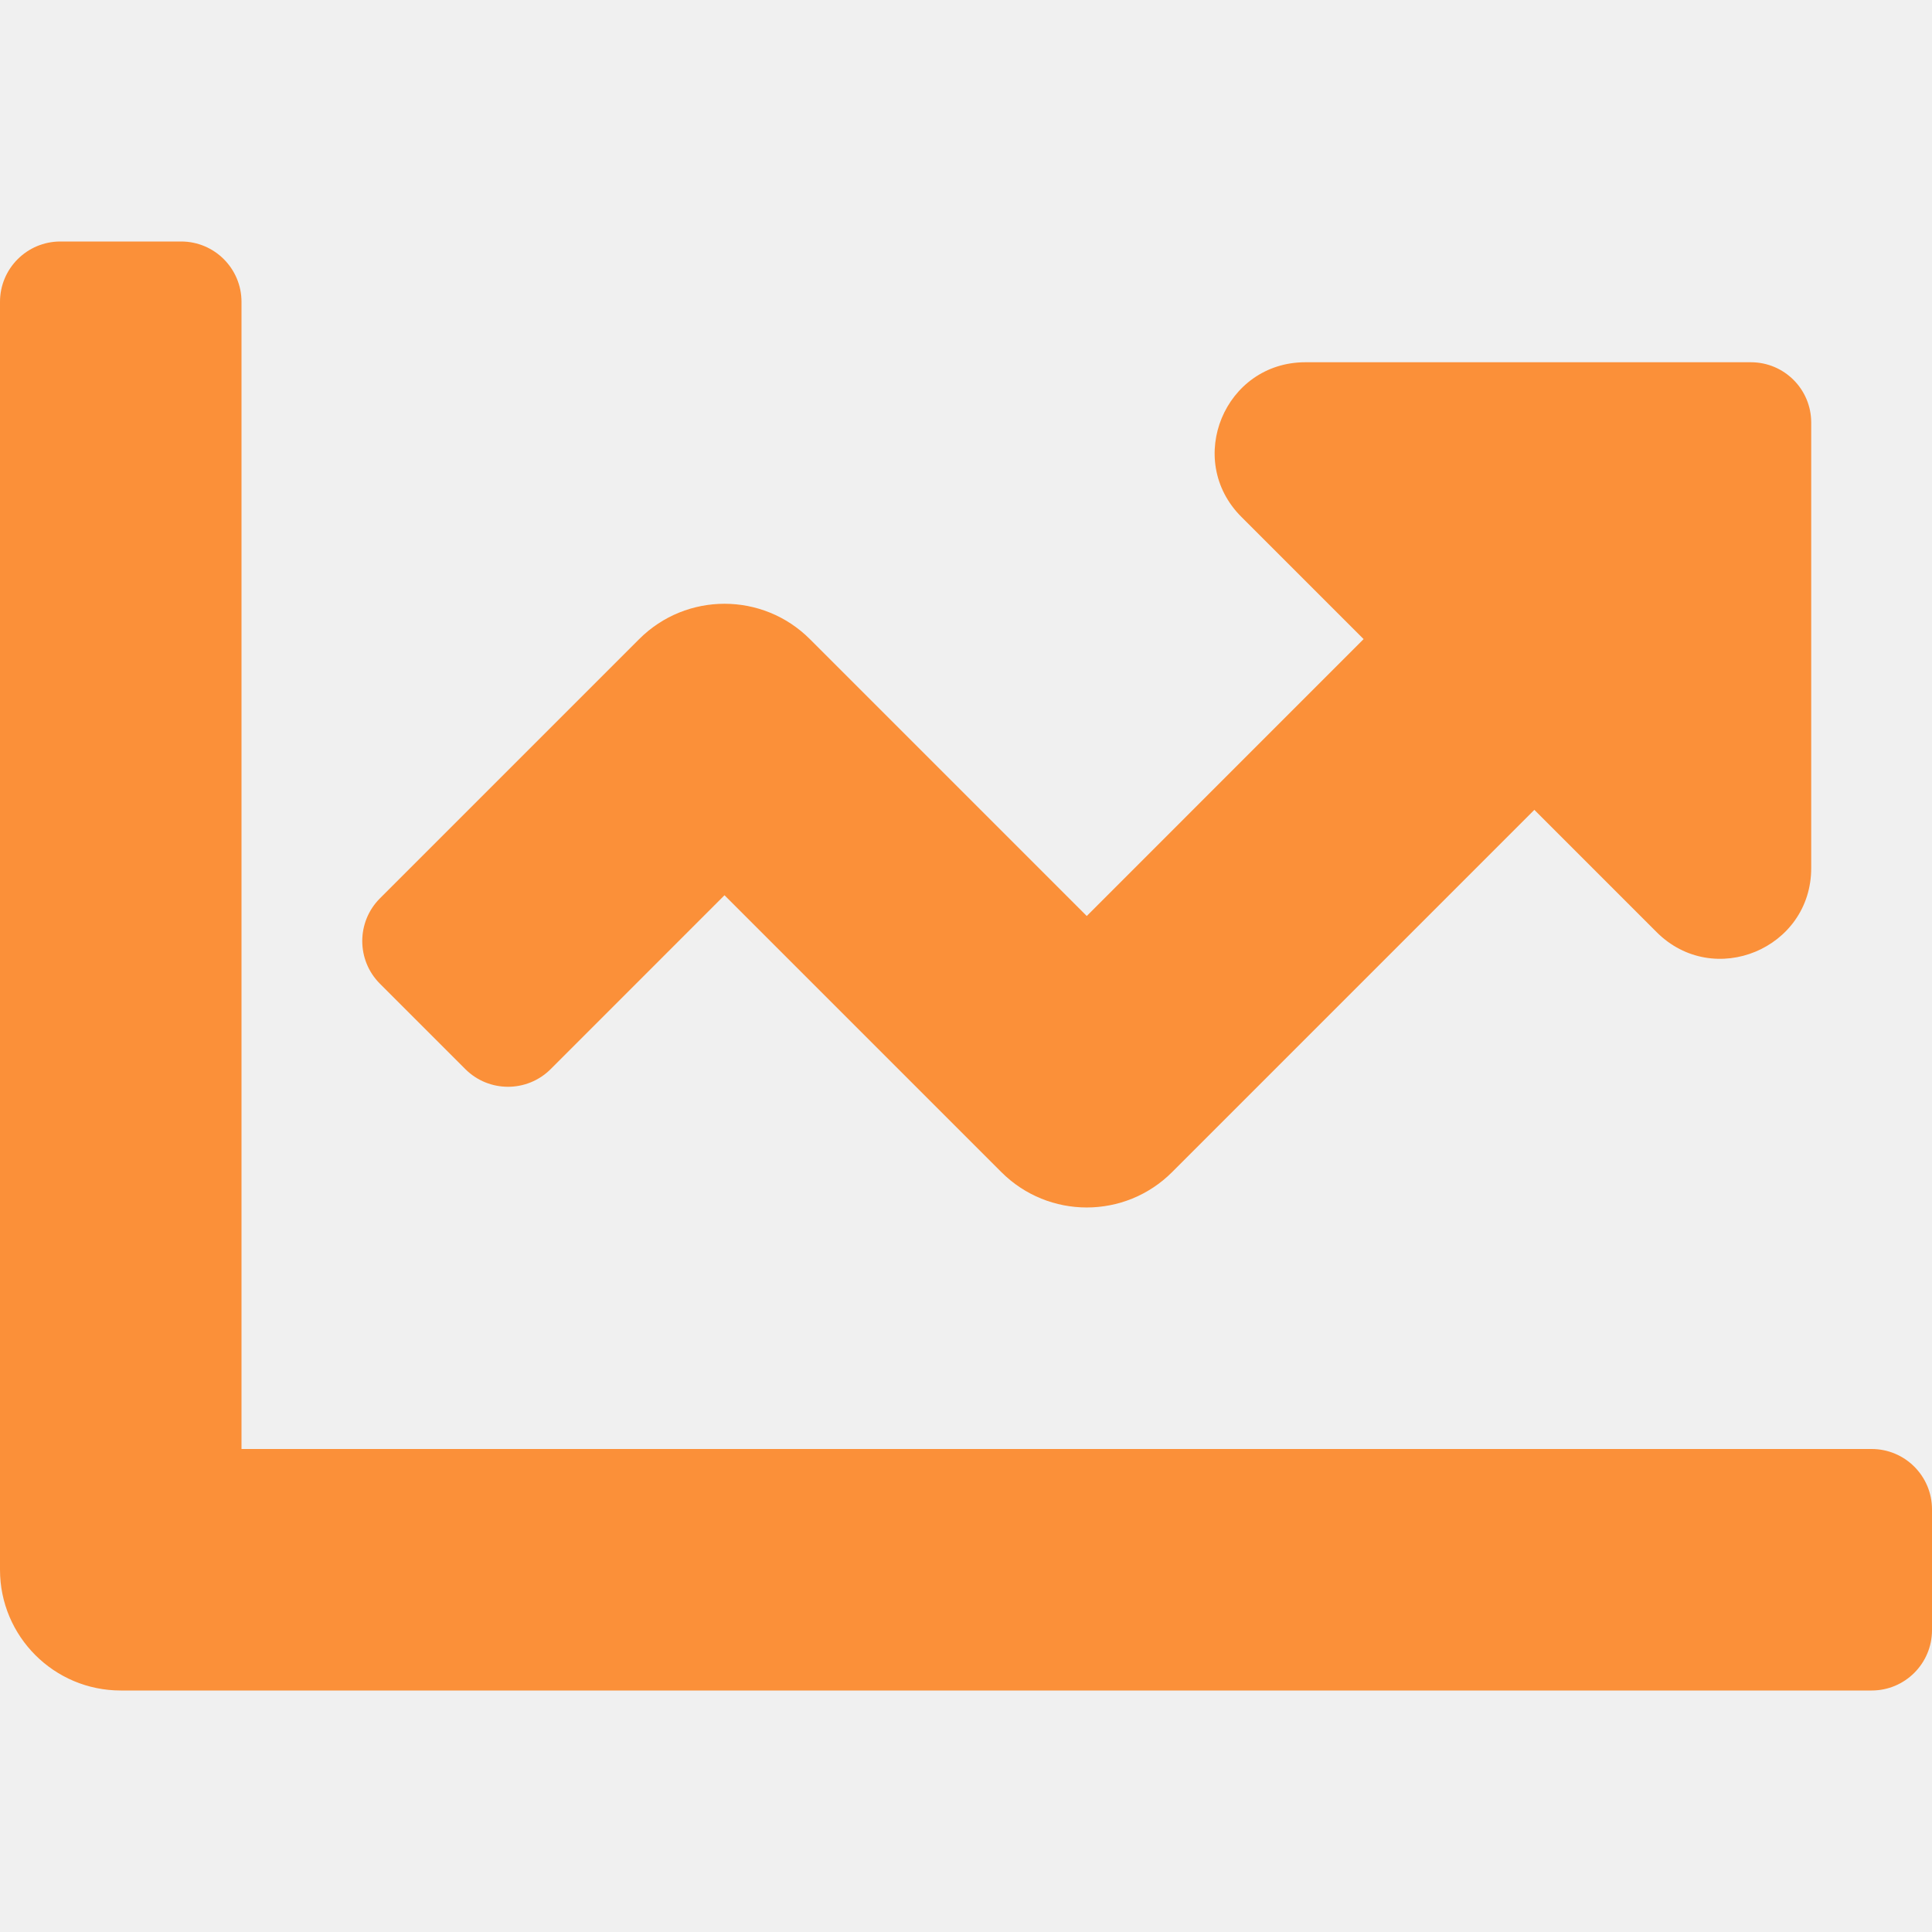
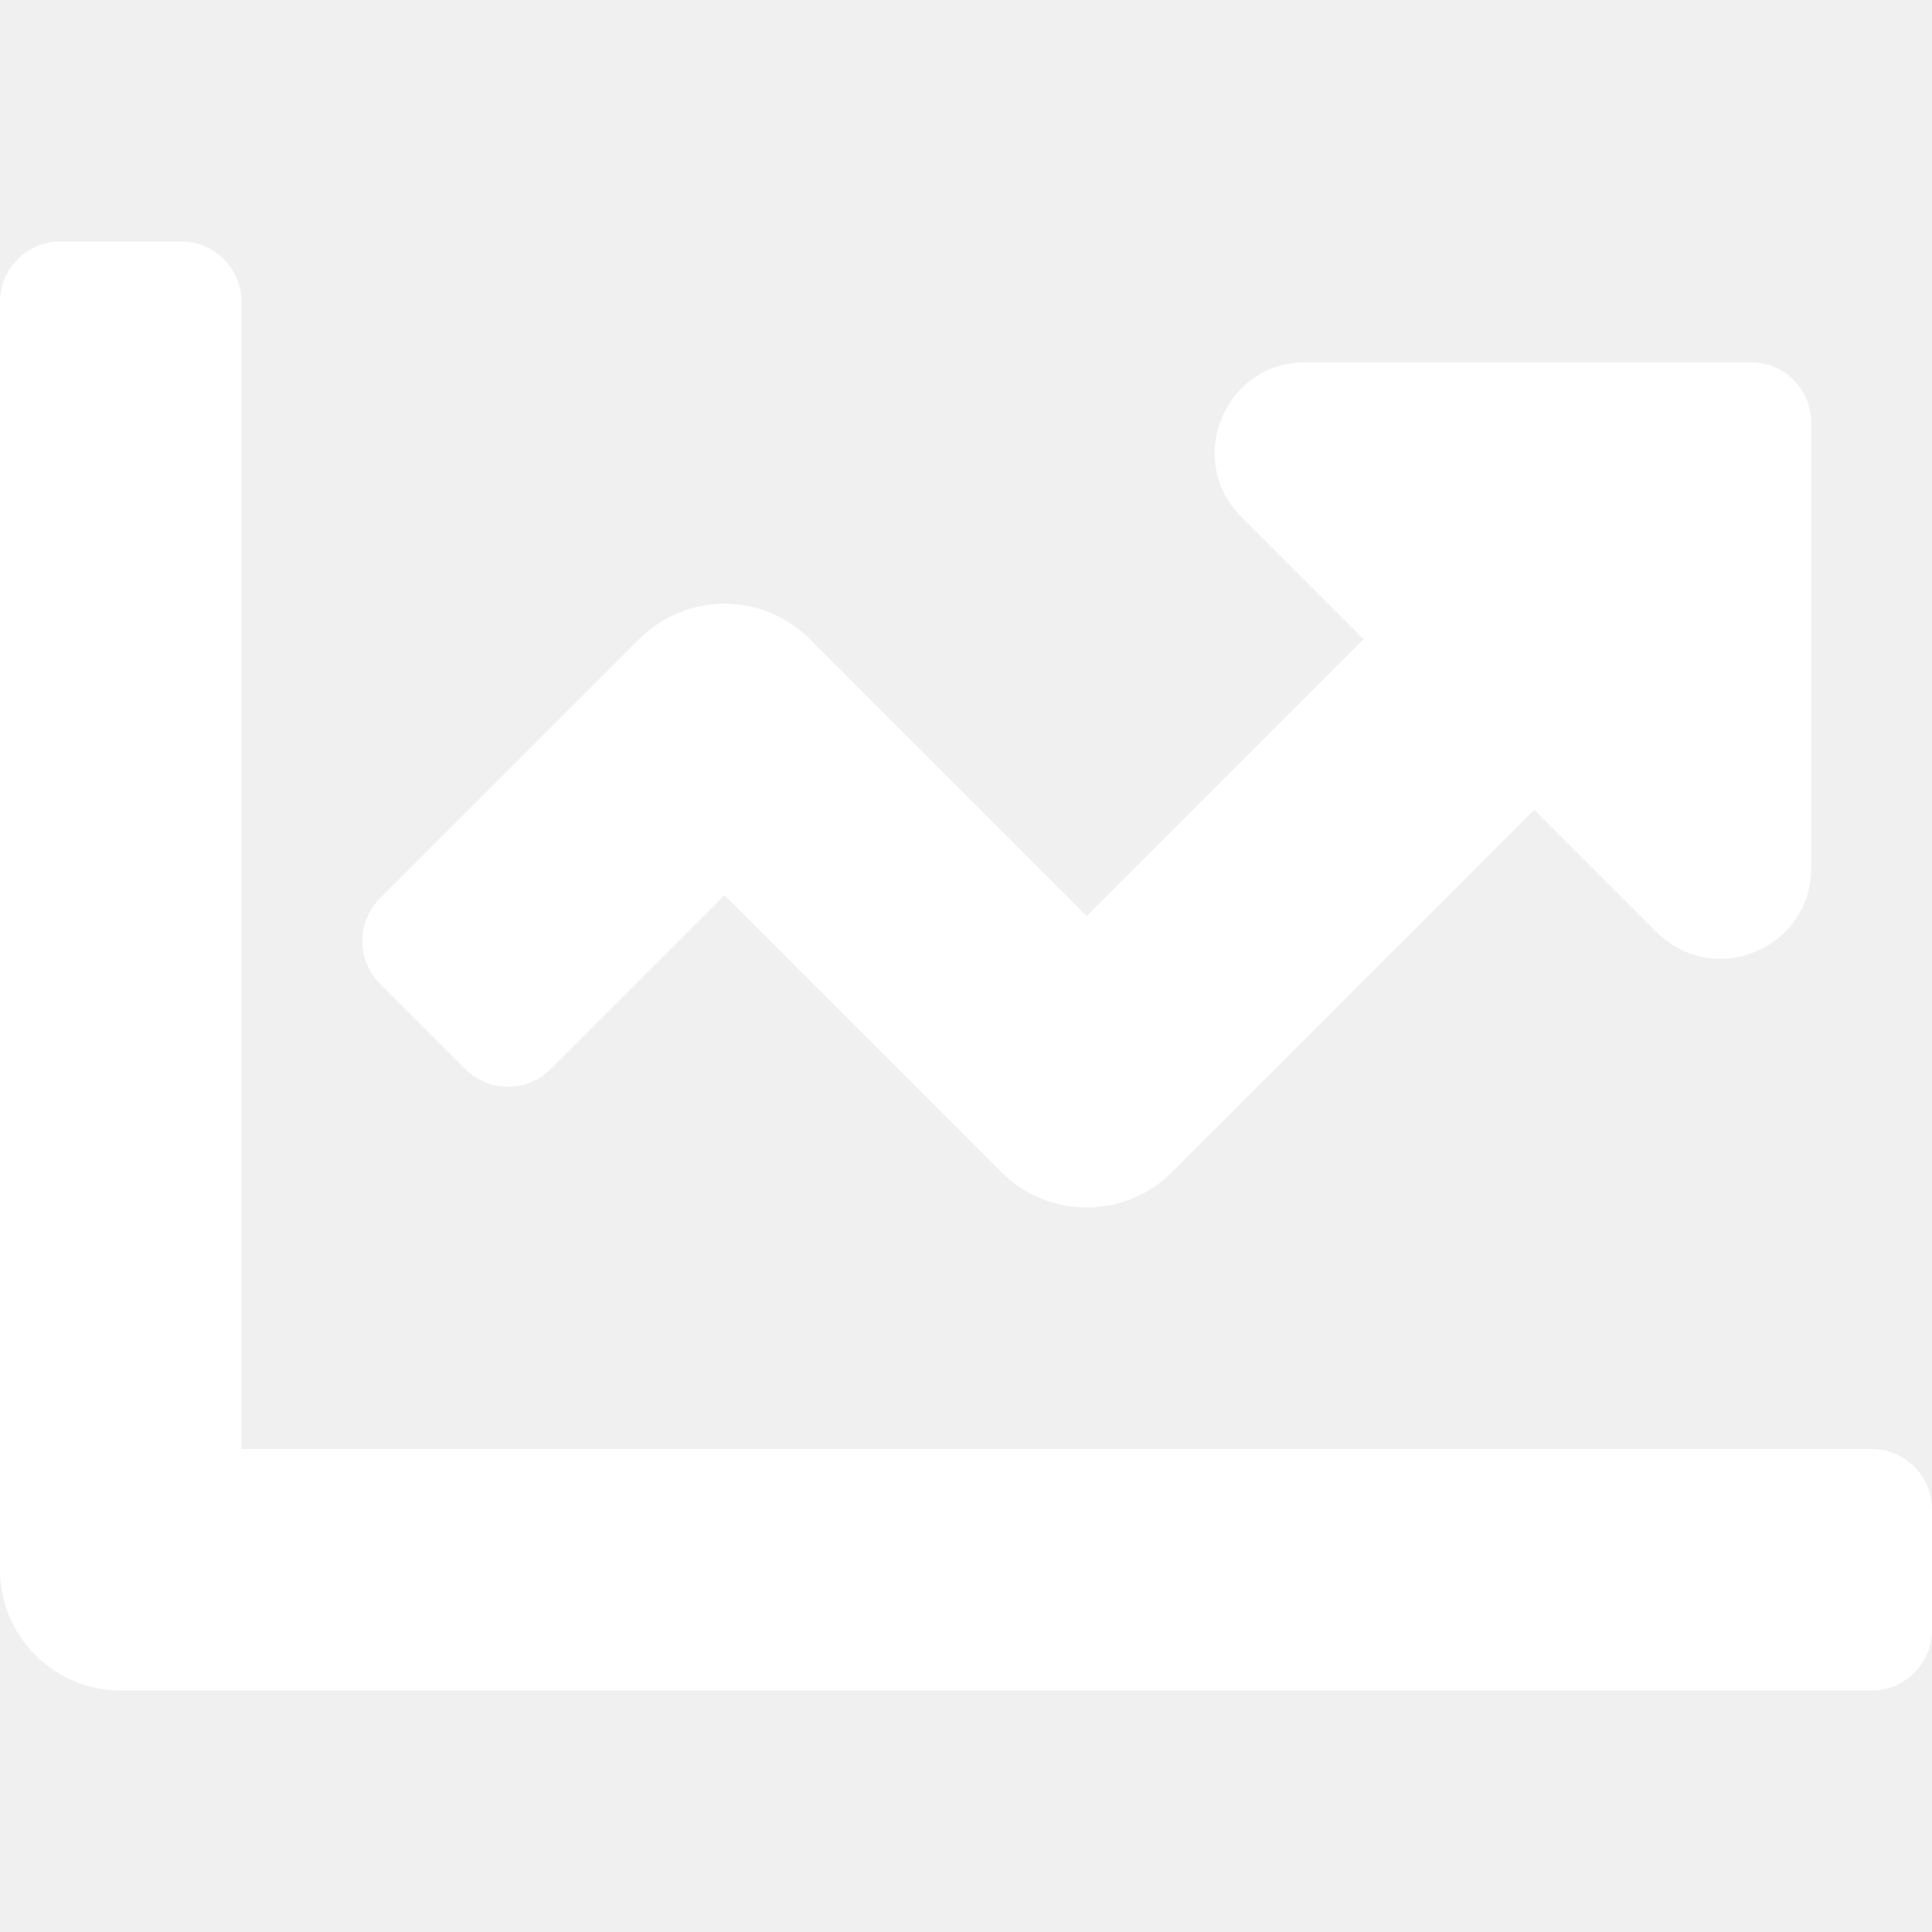
<svg xmlns="http://www.w3.org/2000/svg" aria-hidden="true" focusable="false" data-prefix="fas" data-icon="chart-line" class="svg-inline--fa fa-chart-line fa-w-16" role="img" viewBox="0 0 512 512">
-   <path fill="#FB9039" d="M496 384H64V80c0-8.84-7.16-16-16-16H16C7.16 64 0 71.16 0 80v336c0 17.67 14.33 32 32 32h464c8.84 0 16-7.16 16-16v-32c0-8.84-7.16-16-16-16zM464 96H345.94c-21.38 0-32.09 25.85-16.97 40.97l32.4 32.4L288 242.75l-73.37-73.37c-12.5-12.5-32.76-12.5-45.25 0l-68.69 68.69c-6.25 6.25-6.25 16.38 0 22.63l22.62 22.62c6.25 6.25 16.38 6.25 22.63 0L192 237.25l73.37 73.37c12.5 12.5 32.76 12.5 45.25 0l96-96 32.4 32.4c15.12 15.12 40.97 4.41 40.97-16.97V112c.01-8.84-7.15-16-15.99-16z" />
+   <path fill="#FFFFFF" d="M496 384H64V80c0-8.84-7.16-16-16-16H16C7.16 64 0 71.16 0 80v336c0 17.67 14.33 32 32 32h464c8.84 0 16-7.16 16-16v-32c0-8.84-7.16-16-16-16zM464 96H345.94c-21.38 0-32.09 25.85-16.97 40.97l32.4 32.4L288 242.75l-73.37-73.37c-12.5-12.5-32.76-12.5-45.25 0l-68.69 68.69c-6.25 6.25-6.25 16.38 0 22.63l22.62 22.62c6.25 6.25 16.38 6.25 22.63 0L192 237.25l73.37 73.37c12.5 12.5 32.76 12.5 45.25 0l96-96 32.4 32.4c15.12 15.12 40.97 4.41 40.97-16.97V112c.01-8.84-7.15-16-15.99-16z" />
</svg>
